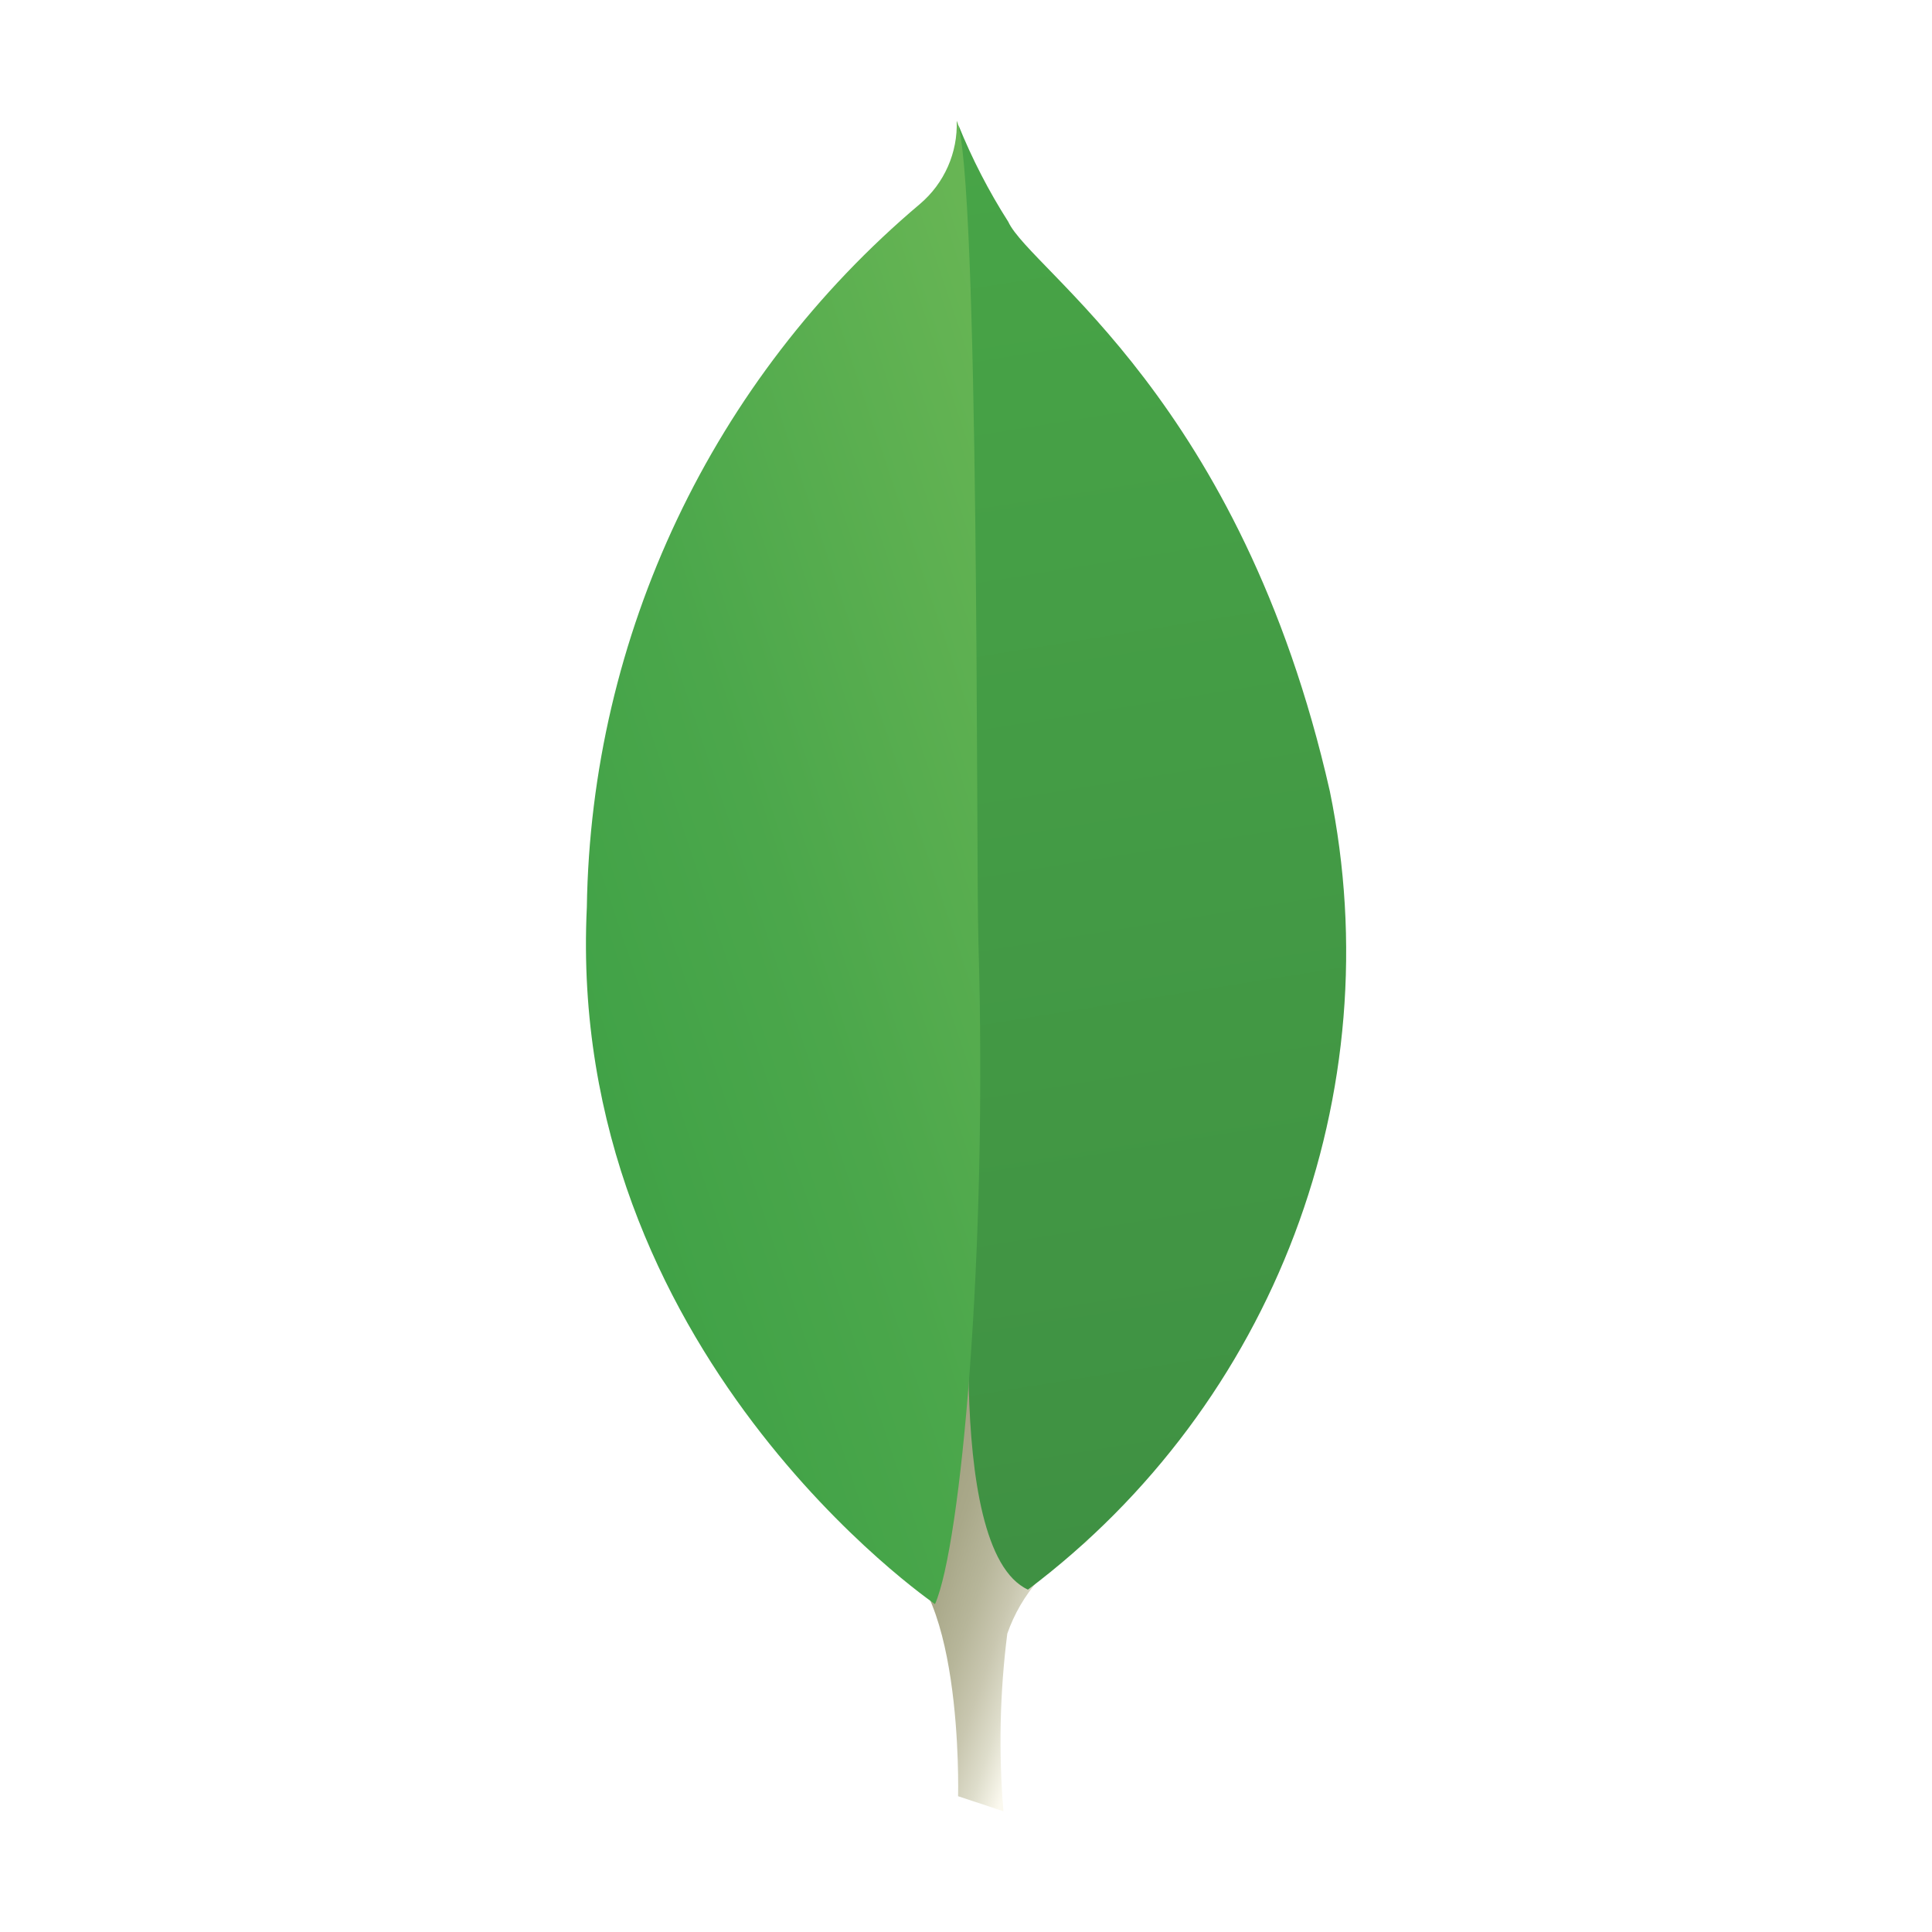
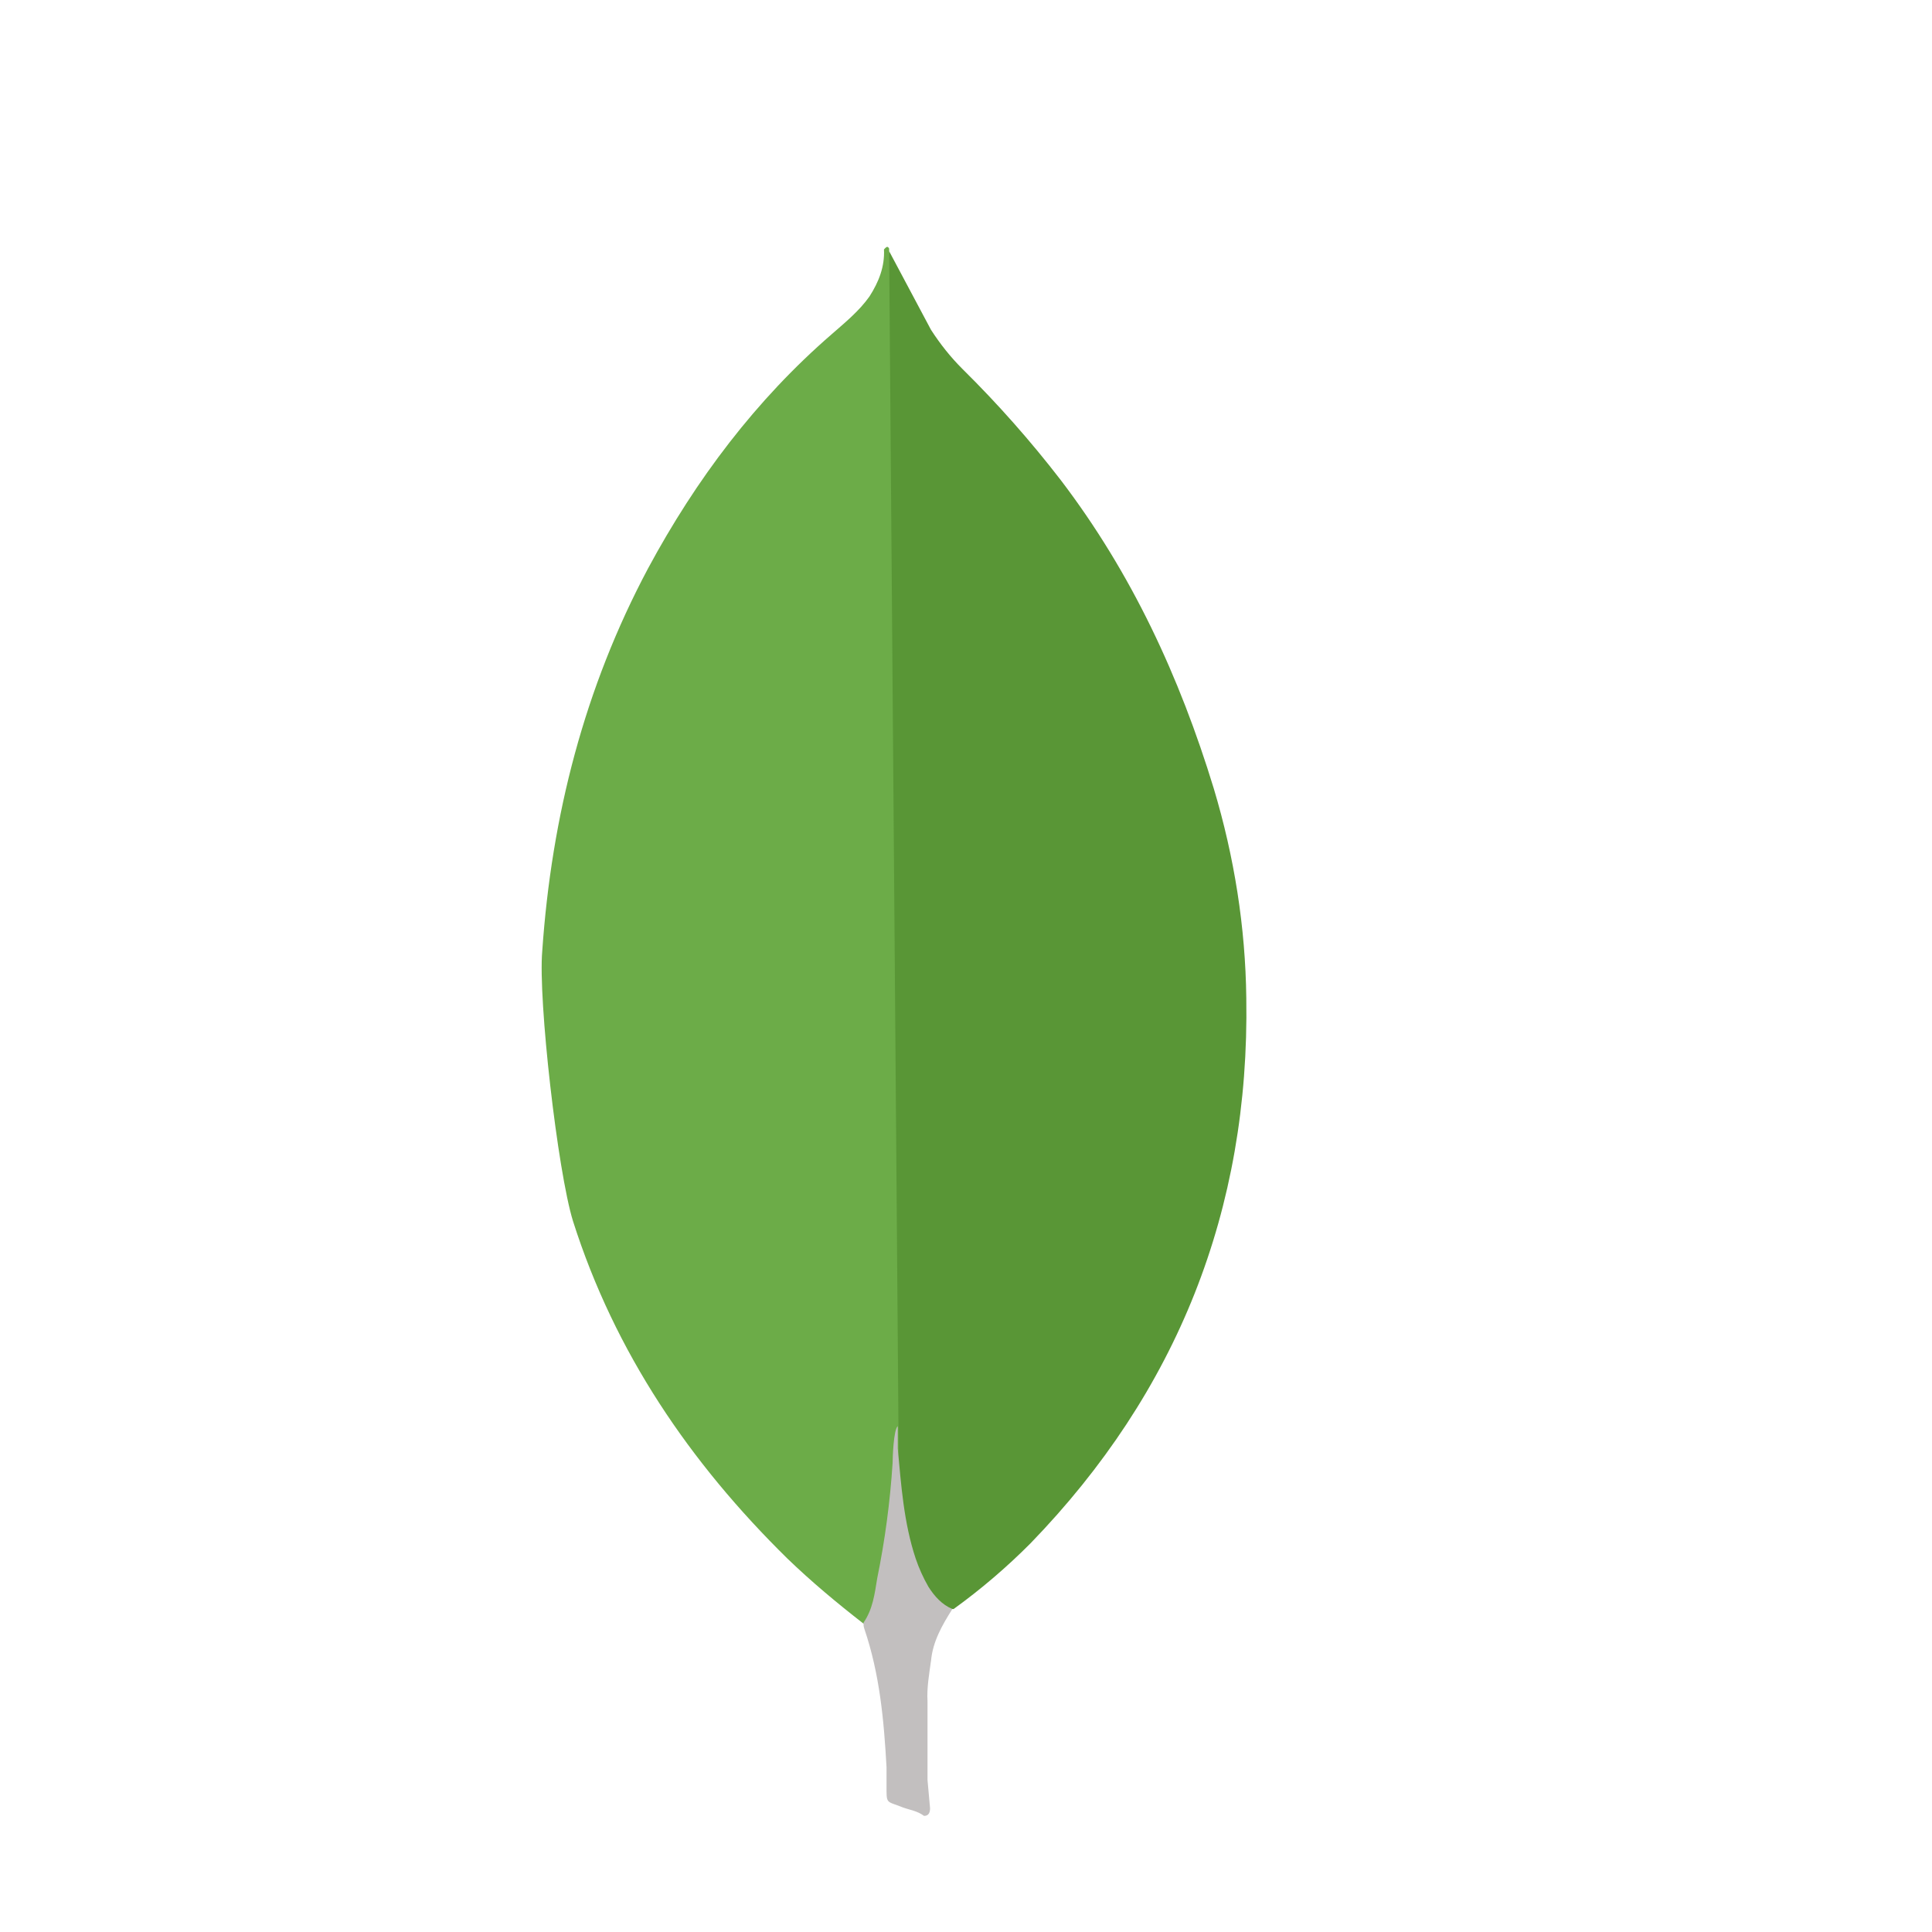
- <svg xmlns="http://www.w3.org/2000/svg" width="800px" height="800px" viewBox="0 0 32 32">
-   <defs>
-     <linearGradient id="a" x1="-645.732" y1="839.188" x2="-654.59" y2="839.25" gradientTransform="matrix(-0.977, -0.323, -0.29, 0.877, -375.944, -928.287)" gradientUnits="userSpaceOnUse">
-       <stop offset="0.231" stop-color="#999875" />
-       <stop offset="0.563" stop-color="#9b9977" />
-       <stop offset="0.683" stop-color="#a09f7e" />
-       <stop offset="0.768" stop-color="#a9a889" />
-       <stop offset="0.837" stop-color="#b7b69a" />
-       <stop offset="0.896" stop-color="#c9c7b0" />
-       <stop offset="0.948" stop-color="#deddcb" />
-       <stop offset="0.994" stop-color="#f8f6eb" />
-       <stop offset="1" stop-color="#fbf9ef" />
-     </linearGradient>
-     <linearGradient id="b" x1="-644.287" y1="823.405" x2="-657.028" y2="845.476" gradientTransform="matrix(-0.977, -0.323, -0.29, 0.877, -375.944, -928.287)" gradientUnits="userSpaceOnUse">
-       <stop offset="0" stop-color="#48a547" />
-       <stop offset="1" stop-color="#3f9143" />
-     </linearGradient>
-     <linearGradient id="c" x1="-643.386" y1="839.485" x2="-652.418" y2="833.417" gradientTransform="matrix(-0.977, -0.323, -0.29, 0.877, -375.944, -928.287)" gradientUnits="userSpaceOnUse">
-       <stop offset="0" stop-color="#41a247" />
-       <stop offset="0.352" stop-color="#4ba74b" />
-       <stop offset="0.956" stop-color="#67b554" />
-       <stop offset="1" stop-color="#69b655" />
-     </linearGradient>
-   </defs>
-   <path d="M16.62,30l-.751-.249s.1-3.8-1.275-4.067c-.9-1.048.133-44.741,3.423-.149a2.712,2.712,0,0,0-1.333,1.523A14.1,14.1,0,0,0,16.62,30Z" style="fill:url(#a)" />
-   <path d="M17.026,26.329a13.223,13.223,0,0,0,5-13.225C20.556,6.619,17.075,4.487,16.7,3.673a9.792,9.792,0,0,1-.825-1.6l.277,18.069S15.578,25.664,17.026,26.329Z" style="fill:url(#b)" />
-   <path d="M15.487,26.569S9.366,22.4,9.72,15.025A15.54,15.54,0,0,1,15.239,3.377,1.725,1.725,0,0,0,15.846,2c.381.82.319,12.243.359,13.579C16.36,20.776,15.916,25.588,15.487,26.569Z" style="fill:url(#c)" />
+ <svg xmlns="http://www.w3.org/2000/svg" height="2500" viewBox="8.738 -5.036 17.46 39.406" width="2500">
+   <path d="m15.9.087.854 1.604c.192.296.4.558.645.802a22.406 22.406 0 0 1 2.004 2.266c1.447 1.9 2.423 4.01 3.12 6.292.418 1.394.645 2.824.662 4.27.07 4.323-1.412 8.035-4.4 11.12a12.7 12.7 0 0 1 -1.57 1.342c-.296 0-.436-.227-.558-.436a3.589 3.589 0 0 1 -.436-1.255c-.105-.523-.174-1.046-.14-1.586v-.244c-.024-.052-.285-24.052-.181-24.175z" fill="#599636" />
+   <path d="m15.9.034c-.035-.07-.07-.017-.105.017.017.35-.105.662-.296.96-.21.296-.488.523-.767.767-1.55 1.342-2.77 2.963-3.747 4.776-1.3 2.44-1.97 5.055-2.16 7.808-.087.993.314 4.497.627 5.508.854 2.684 2.388 4.933 4.375 6.885.488.47 1.01.906 1.55 1.325.157 0 .174-.14.21-.244a4.78 4.78 0 0 0 .157-.68l.35-2.614z" fill="#6cac48" />
+   <path d="m16.754 28.845c.035-.4.227-.732.436-1.063-.21-.087-.366-.26-.488-.453a3.235 3.235 0 0 1 -.26-.575c-.244-.732-.296-1.5-.366-2.248v-.453c-.087.07-.105.662-.105.75a17.37 17.37 0 0 1 -.314 2.353c-.052.314-.087.627-.28.906 0 .035 0 .07.017.122.314.924.4 1.865.453 2.824v.35c0 .418-.017.33.33.47.14.052.296.07.436.174.105 0 .122-.087.122-.157l-.052-.575v-1.604c-.017-.28.035-.558.07-.82z" fill="#c2bfbf" />
</svg>
